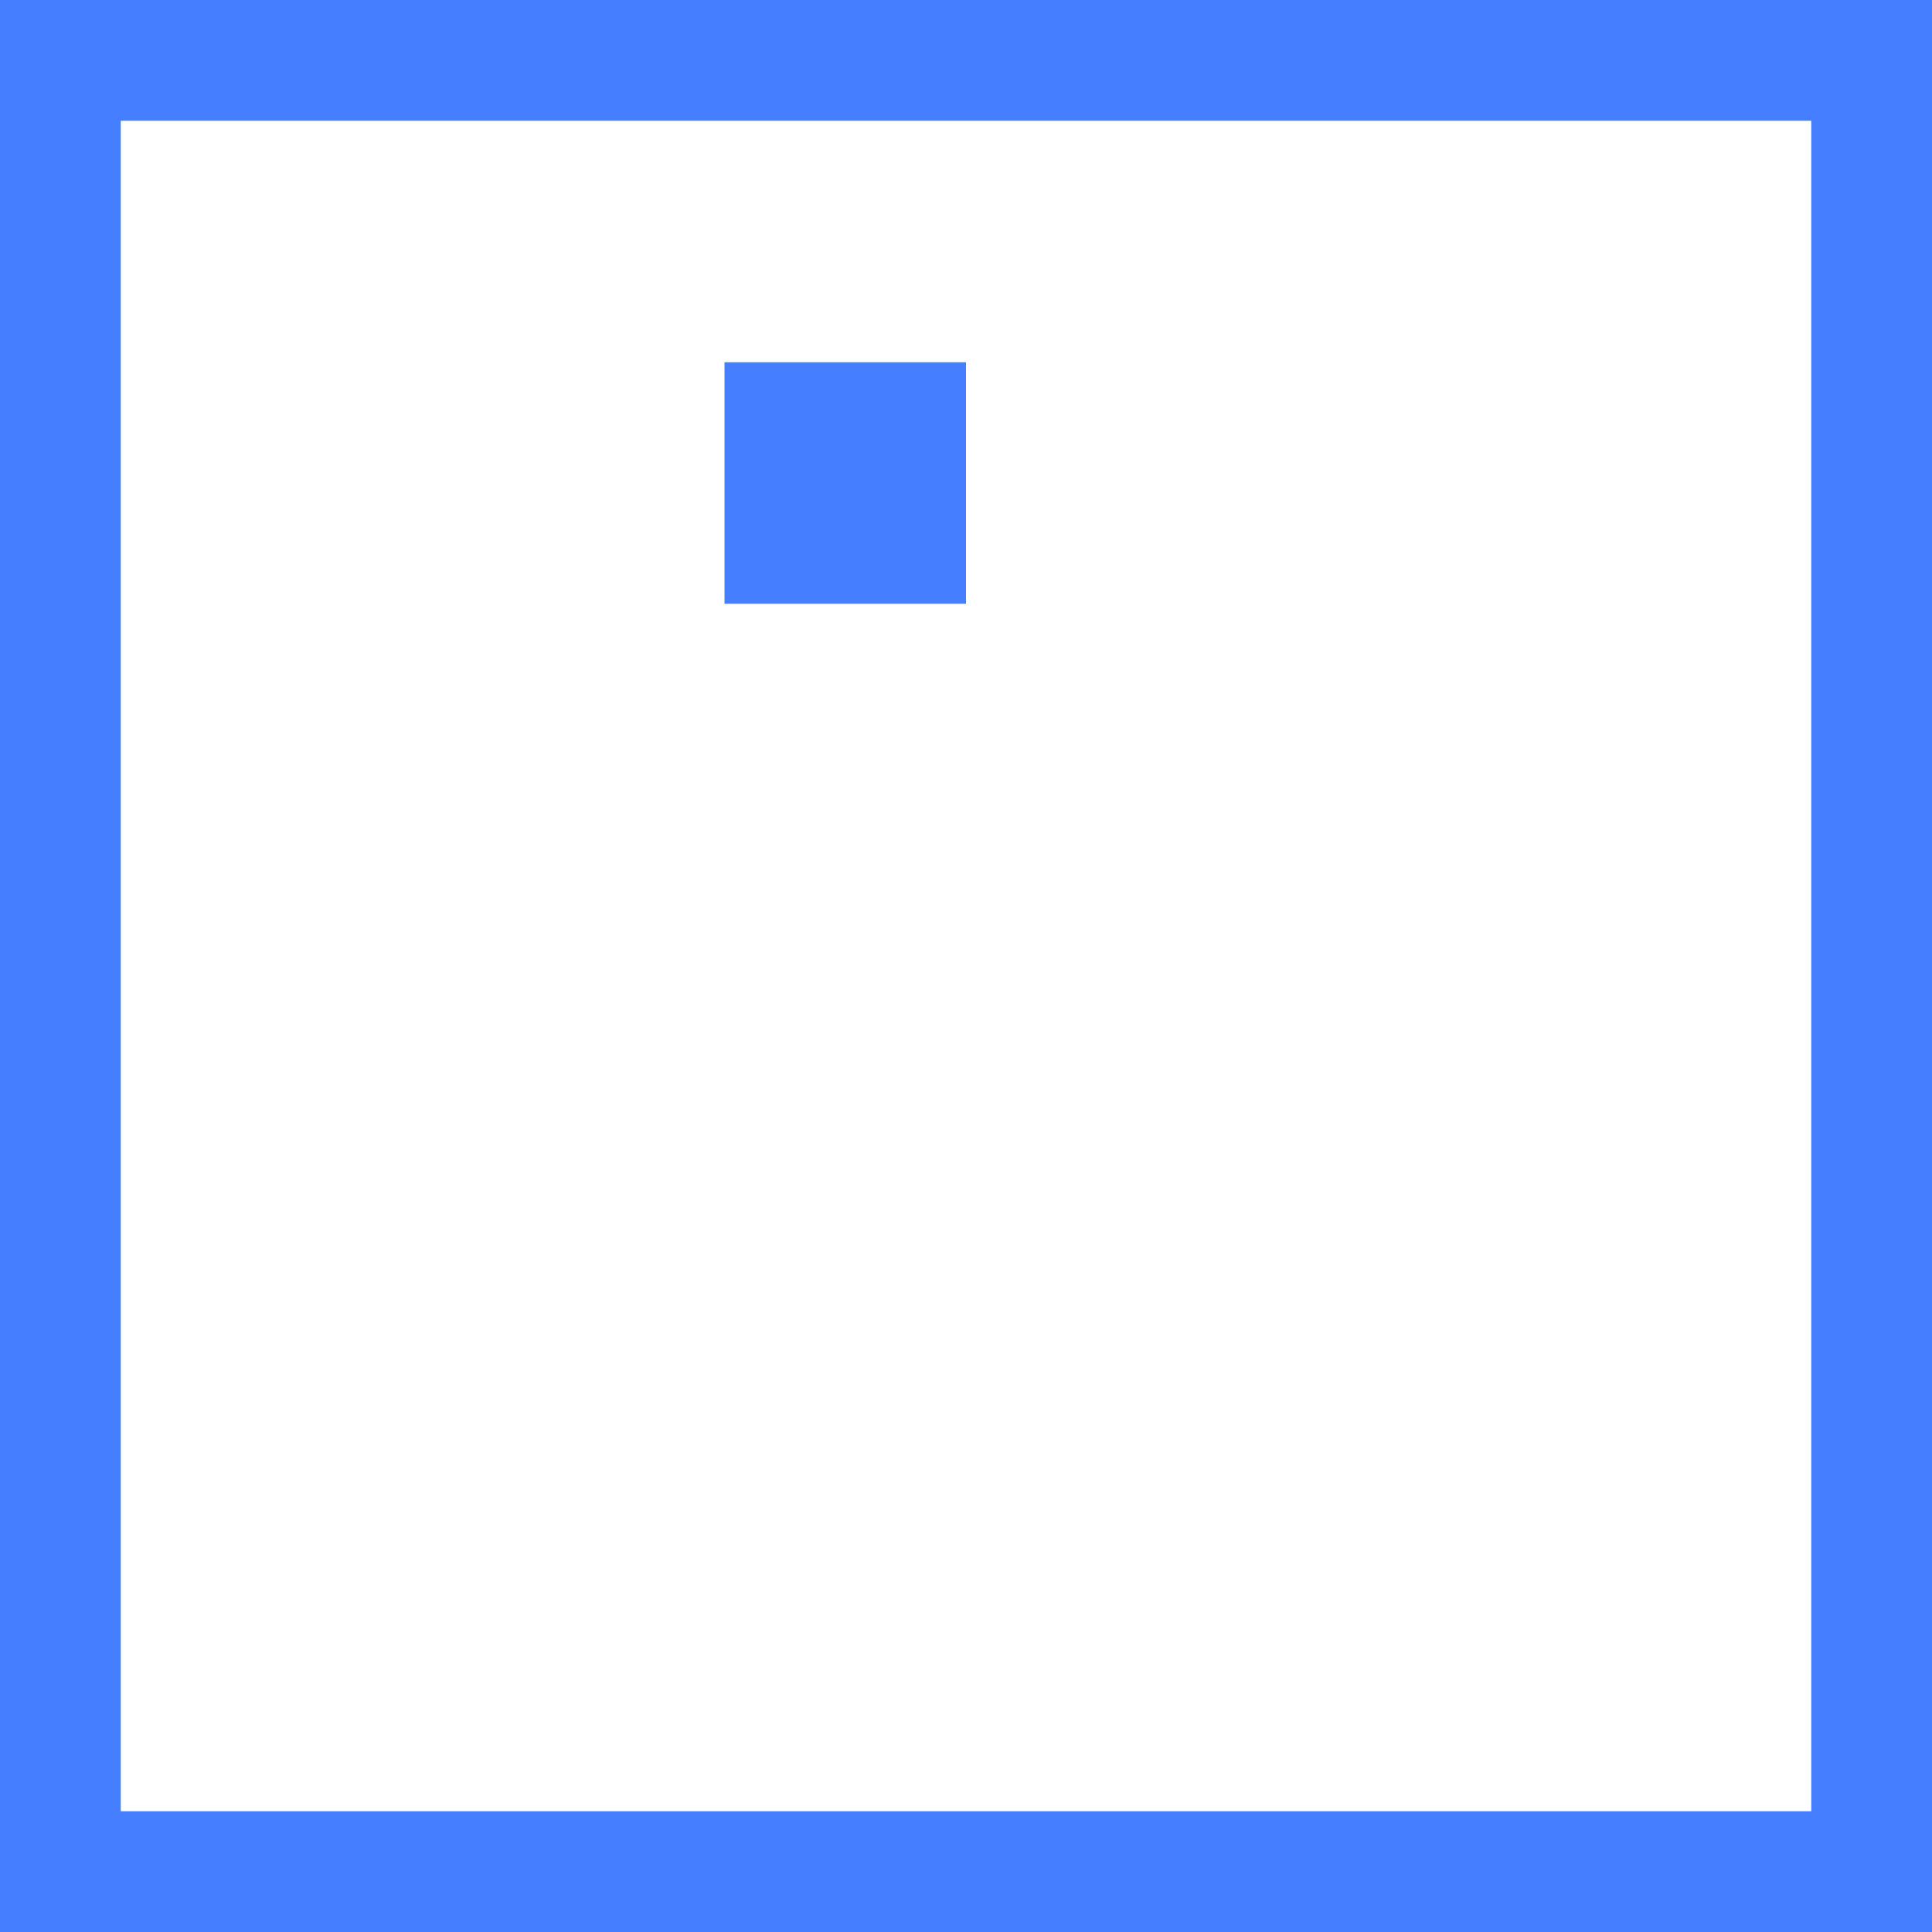
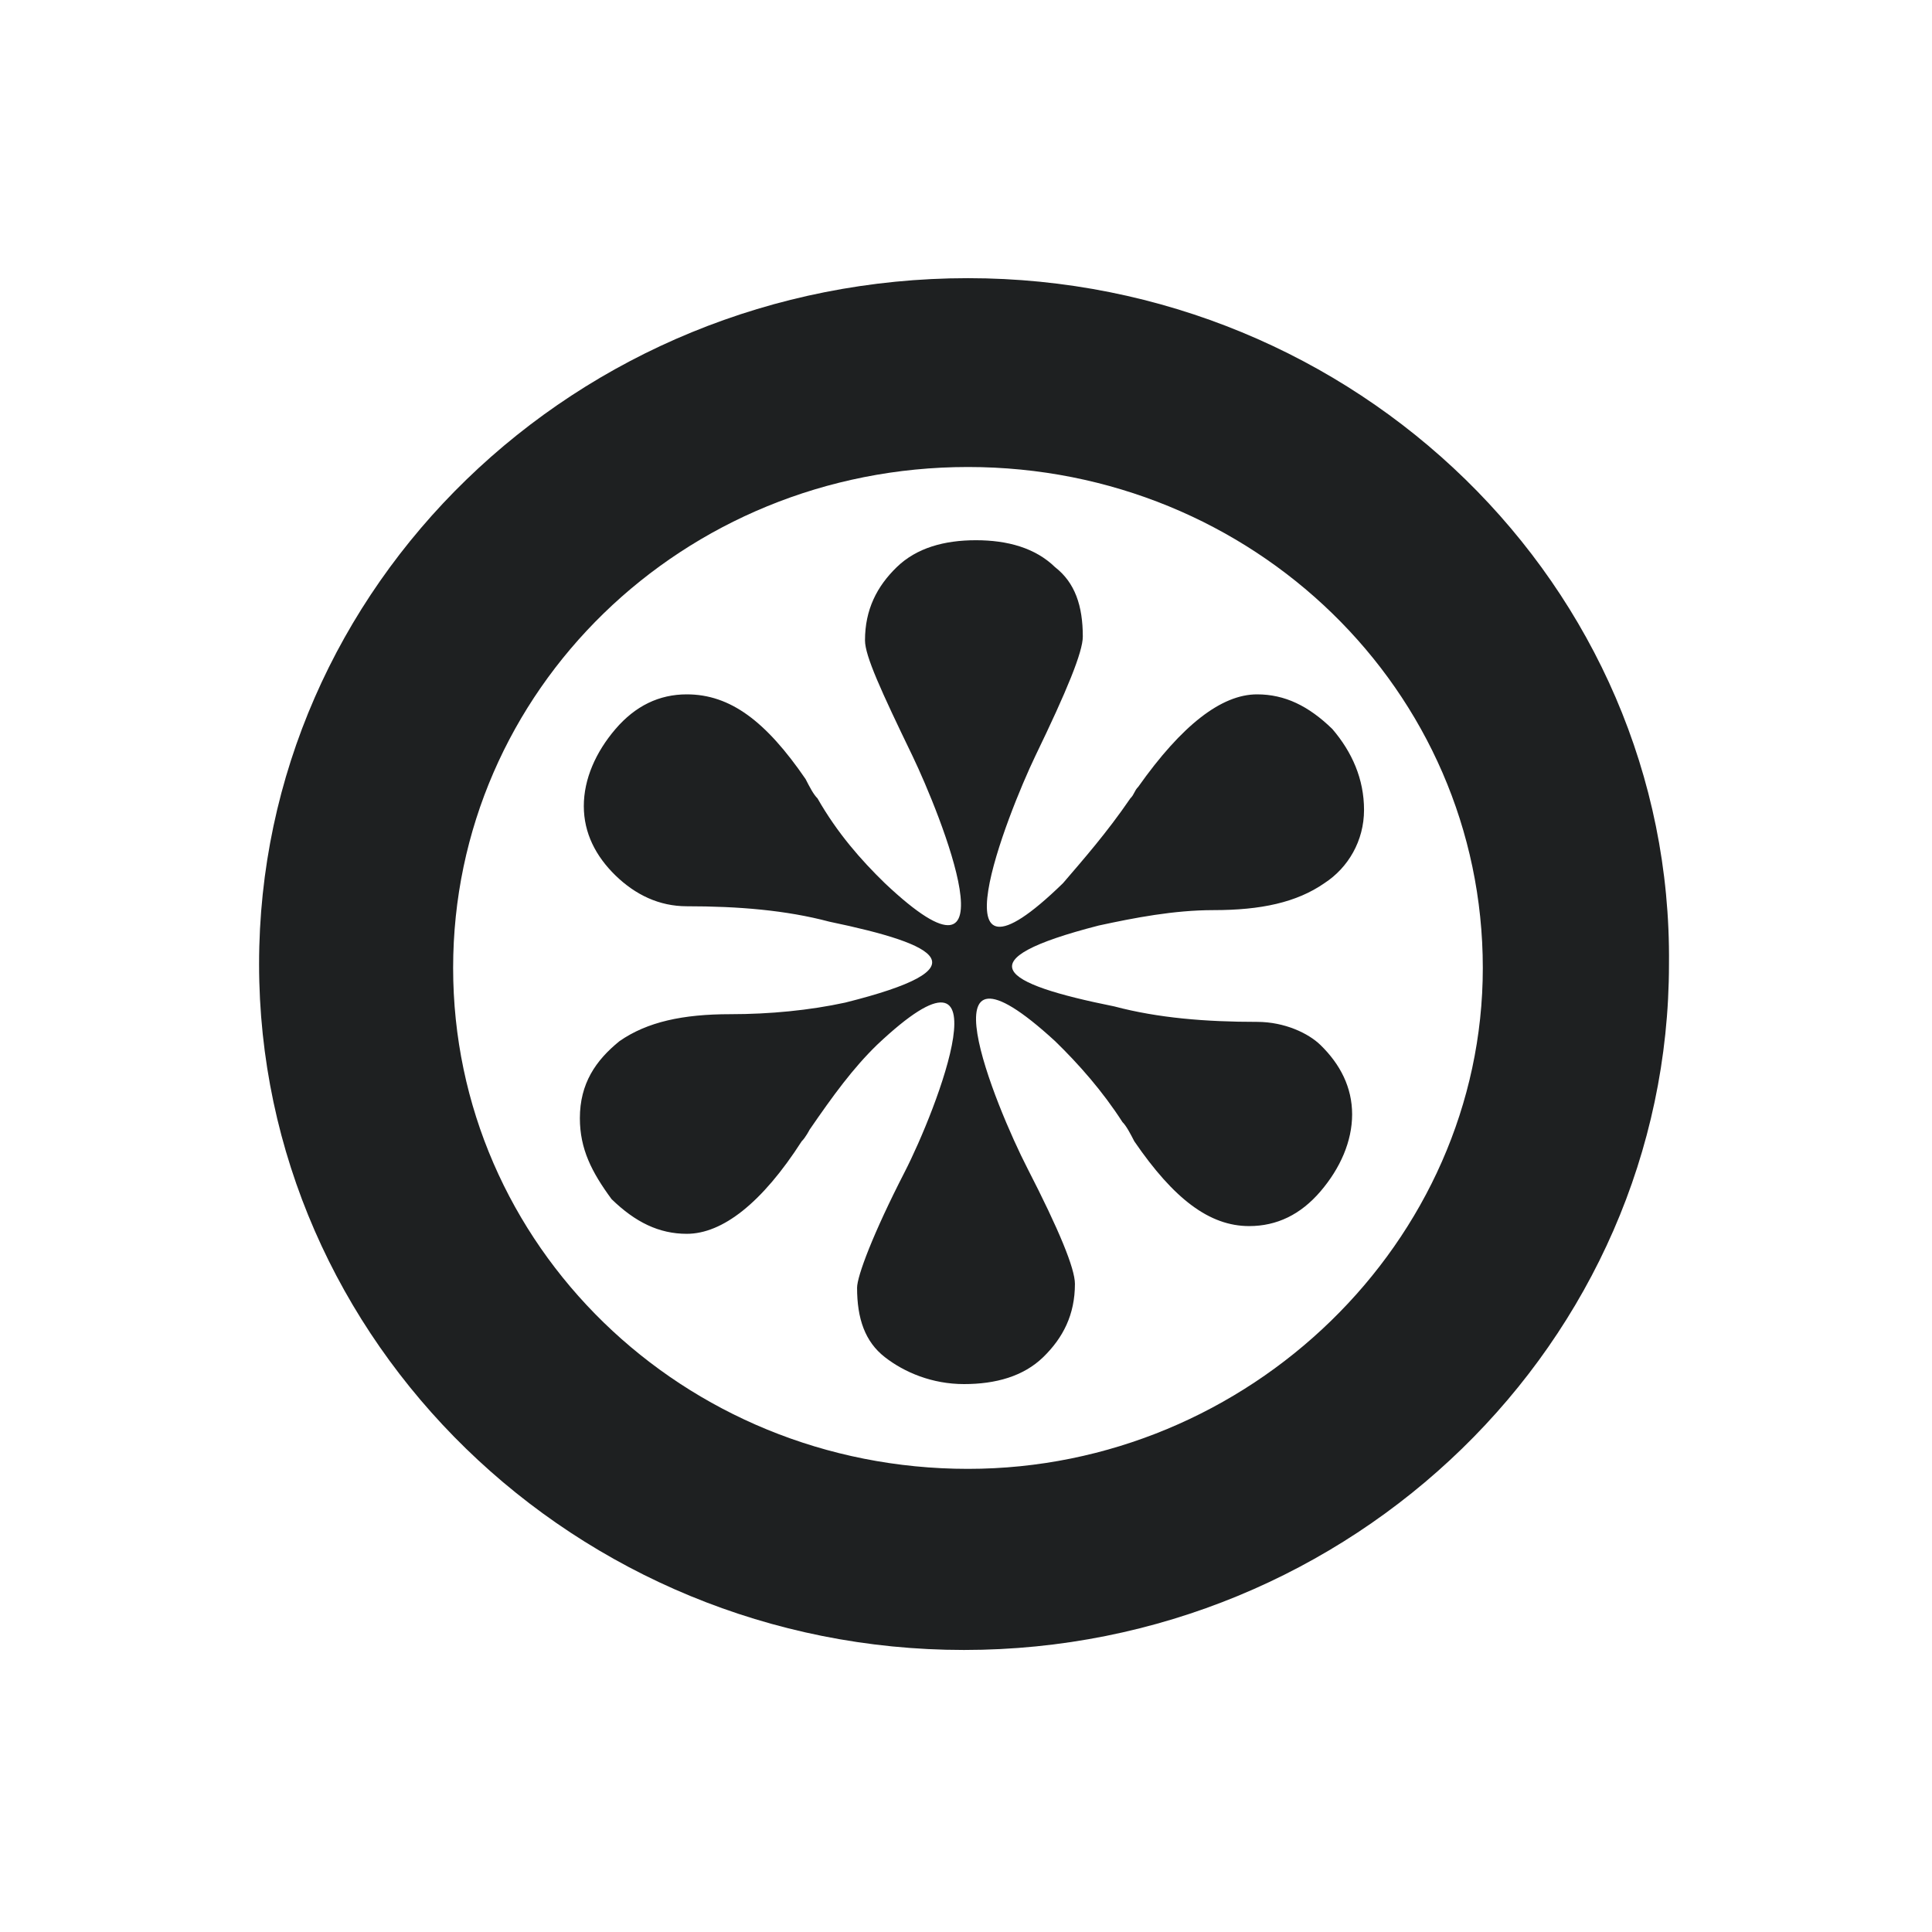
- <svg xmlns="http://www.w3.org/2000/svg" version="1.0" width="512pt" height="512pt" viewBox="0 0 512 512" preserveAspectRatio="xMidYMid meet">
-   <g transform="translate(0,512) scale(0.1,-0.1)" fill="#457fff" stroke="none">
-     <path d="M0 2560 l0 -2560 2560 0 2560 0 0 2560 0 2560 -2560 0 -2560 0 0 -2560z m4800 0 l0 -2240 -2240 0 -2240 0 0 2240 0 2240 2240 0 2240 0 0 -2240z" />
-     <path d="M1920 3840 l0 -320 320 0 320 0 0 320 0 320 -320 0 -320 0 0 -320z" />
-   </g>
+ <svg xmlns="http://www.w3.org/2000/svg" viewBox="0 0 50 50">
+   <path d="M25.051 7.199C14.904 7.199 6.705 15.177 6.705 24.95C6.705 34.723 14.904 42.701 24.949 42.701C34.993 42.701 43.193 34.723 43.193 24.95C43.295 15.177 35.096 7.199 25.051 7.199ZM25.051 38.014C17.672 38.014 11.727 32.23 11.727 25.05C11.727 17.87 17.672 12.086 25.051 12.086C32.431 12.086 38.375 17.87 38.375 25.05C38.375 32.13 32.328 38.014 25.051 38.014Z" fill="#1e2021" />
+   <path d="M32.533 26.446C31.201 26.446 29.971 26.346 28.843 26.047C25.871 25.449 24.949 24.85 28.433 23.953C29.356 23.753 30.381 23.554 31.406 23.554C32.636 23.554 33.558 23.355 34.276 22.856C34.891 22.457 35.301 21.759 35.301 20.961C35.301 20.163 34.993 19.465 34.481 18.867C33.866 18.269 33.251 17.97 32.533 17.97C31.611 17.97 30.586 18.767 29.458 20.363C29.356 20.463 29.356 20.562 29.253 20.662C28.639 21.56 28.023 22.258 27.511 22.856C24.026 26.247 26.076 21.061 26.794 19.565C27.614 17.87 28.023 16.873 28.023 16.474C28.023 15.676 27.819 15.078 27.306 14.679C26.794 14.18 26.076 13.981 25.256 13.981C24.436 13.981 23.719 14.18 23.206 14.679C22.694 15.177 22.386 15.776 22.386 16.573C22.386 16.972 22.796 17.87 23.616 19.565C24.334 21.061 26.384 26.147 22.899 22.856C22.284 22.258 21.669 21.56 21.157 20.662C21.054 20.562 20.951 20.363 20.849 20.163C19.824 18.668 18.902 17.97 17.774 17.97C17.057 17.97 16.442 18.269 15.929 18.867C15.417 19.465 15.109 20.163 15.109 20.861C15.109 21.56 15.417 22.158 15.929 22.657C16.442 23.155 17.057 23.454 17.774 23.454C19.107 23.454 20.337 23.554 21.464 23.853C24.334 24.451 25.461 25.05 21.874 25.947C20.951 26.147 19.927 26.247 18.902 26.247C17.672 26.247 16.749 26.446 16.032 26.945C15.417 27.443 15.007 28.041 15.007 28.939C15.007 29.737 15.314 30.335 15.827 31.033C16.442 31.632 17.057 31.931 17.774 31.931C18.697 31.931 19.722 31.133 20.747 29.537C20.849 29.438 20.951 29.238 20.951 29.238C21.567 28.341 22.079 27.643 22.694 27.044C26.179 23.753 24.231 28.74 23.411 30.335C22.591 31.931 22.181 33.028 22.181 33.327C22.181 34.125 22.386 34.723 22.899 35.122C23.411 35.521 24.129 35.82 24.949 35.82C25.769 35.82 26.486 35.62 26.999 35.122C27.511 34.623 27.819 34.025 27.819 33.227C27.819 32.828 27.409 31.831 26.589 30.235C25.769 28.64 23.719 23.654 27.306 26.945C27.921 27.543 28.536 28.241 29.049 29.039C29.151 29.139 29.253 29.338 29.356 29.537C30.381 31.033 31.303 31.731 32.328 31.731C33.046 31.731 33.661 31.432 34.173 30.834C34.686 30.235 34.993 29.537 34.993 28.839C34.993 28.141 34.686 27.543 34.173 27.044C33.866 26.745 33.251 26.446 32.533 26.446Z" fill="#1e2021" />
</svg>
